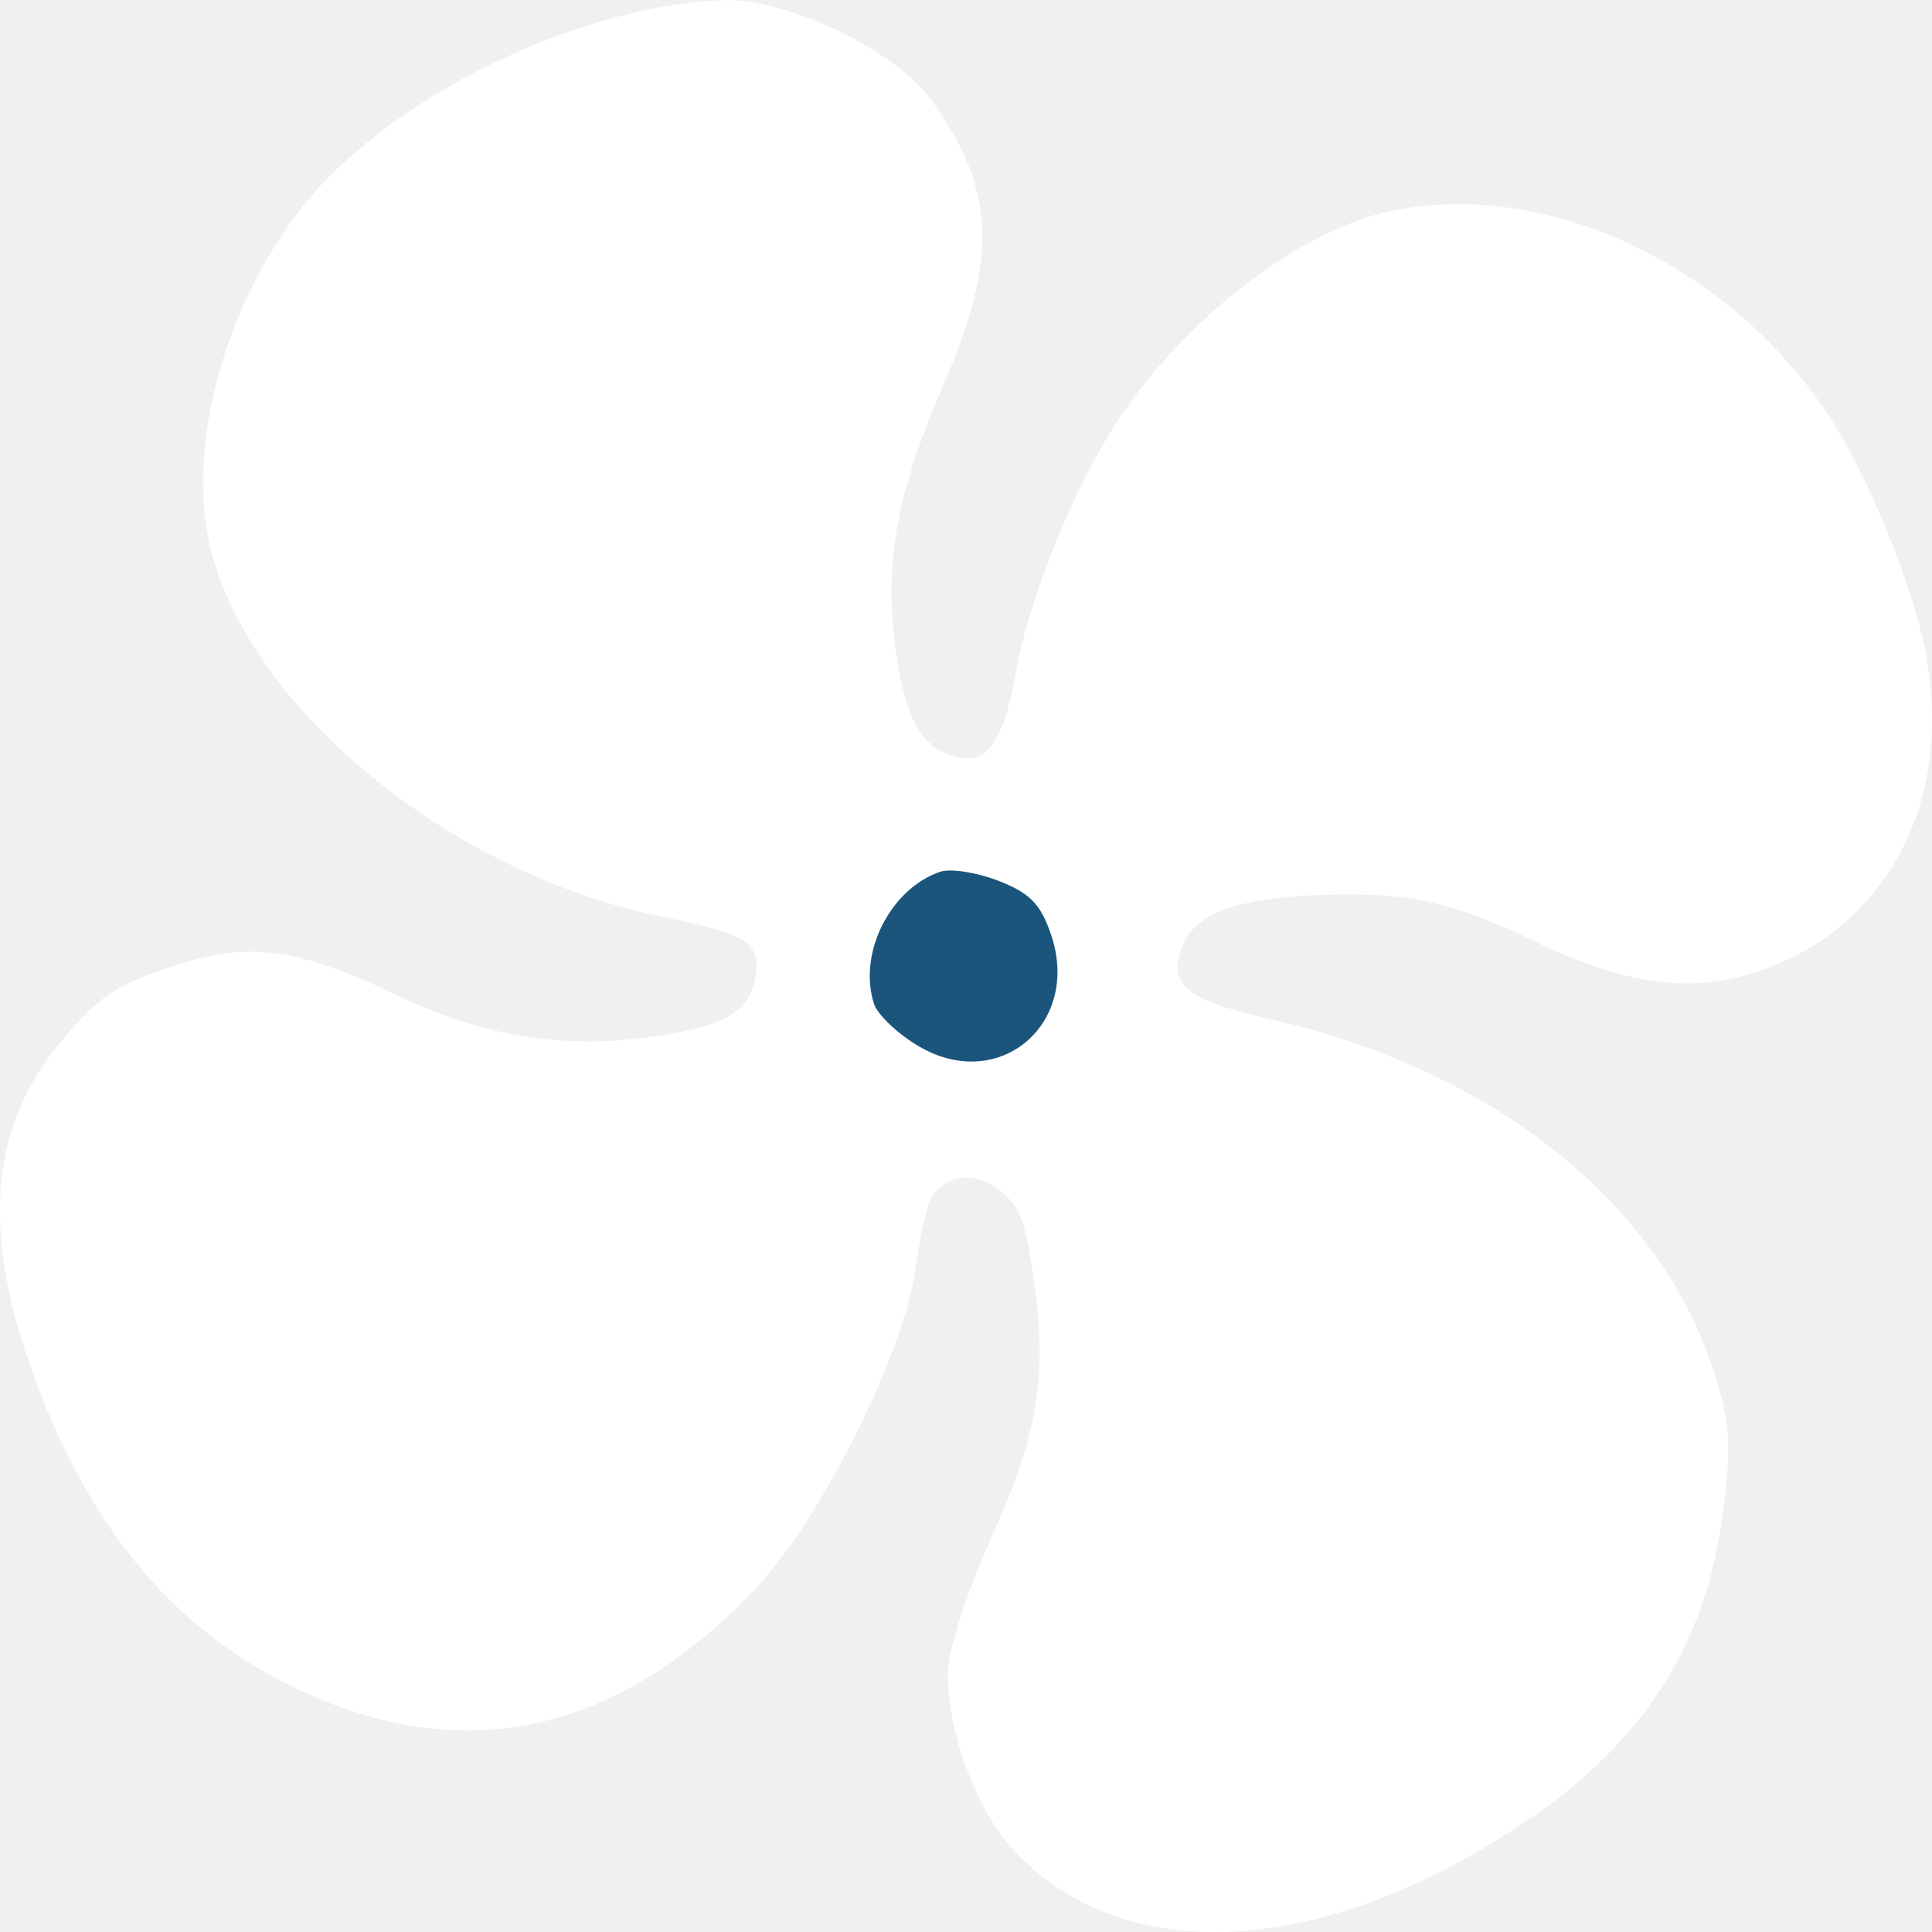
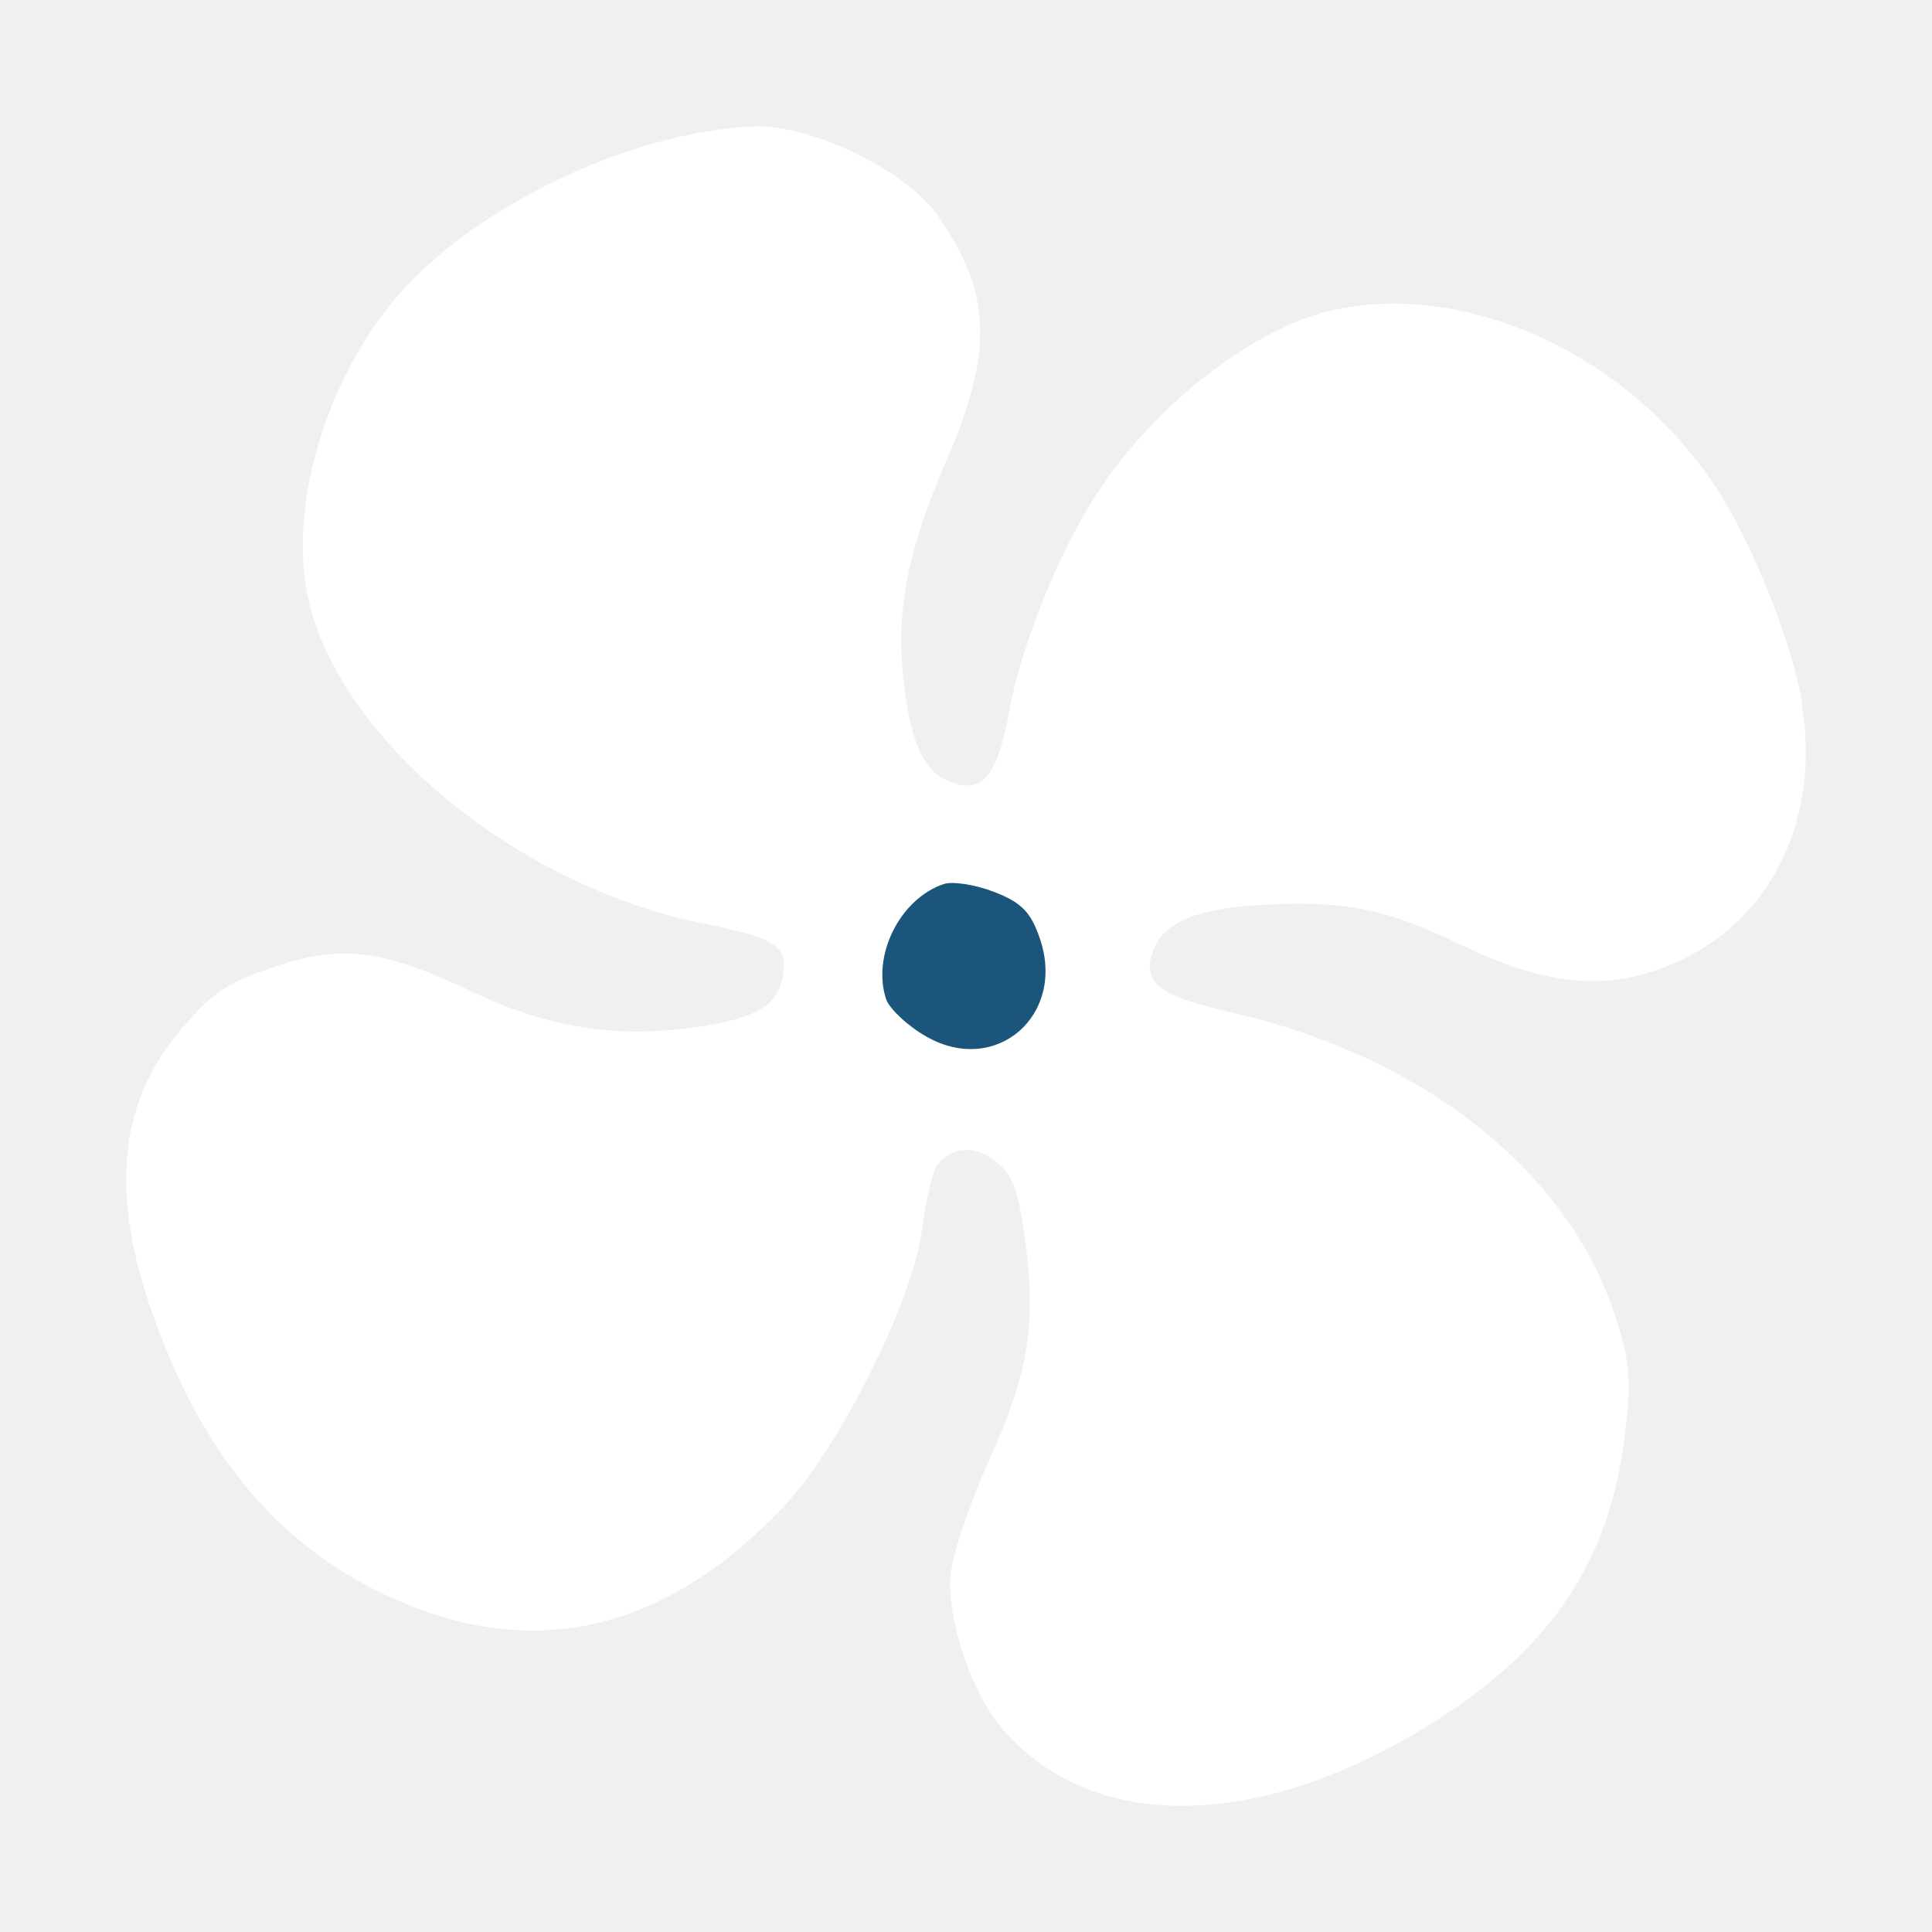
- <svg xmlns="http://www.w3.org/2000/svg" width="31.14" height="31.14" id="svg5748" version="1.1">
+ <svg xmlns="http://www.w3.org/2000/svg" width="32" height="32" id="svg5748" version="1.1">
  <defs id="defs5750" />
-   <g id="layer1" transform="translate(-433.0014,-722.5065)">
-     <g id="g5731" transform="translate(329.6403,-999.985)">
-       <path style="fill:#1b557c;fill-opacity:1;stroke:none" id="path4266" d="m 97.48,686.94 a 6.313,6.313 0 1 1 -12.627,0 6.313,6.313 0 1 1 12.627,0 z" transform="matrix(0.1666405,0.4208272,-0.420863,0.1666263,392.7179,1585.407)" />
-       <path id="path4268" d="m 134.416,1733.139 c 0.407,2.317 -0.666,4.312 -2.691,5.002 -1.094,0.373 -2.156,0.233 -3.624,-0.475 -1.352,-0.653 -2.067,-0.805 -3.515,-0.747 -1.283,0.052 -1.94,0.293 -2.155,0.791 -0.276,0.64 0.027,0.898 1.424,1.214 3.477,0.787 6.165,2.879 7.068,5.499 0.329,0.956 0.358,1.302 0.204,2.476 -0.319,2.429 -1.573,4.111 -4.126,5.537 -2.971,1.659 -5.788,1.588 -7.355,-0.185 -0.595,-0.673 -1.061,-2.013 -1.002,-2.881 0.025,-0.365 0.349,-1.335 0.721,-2.156 0.739,-1.629 0.886,-2.585 0.646,-4.185 -0.133,-0.886 -0.216,-1.091 -0.535,-1.351 -0.385,-0.3 -0.814,-0.272 -1.081,0.072 -0.077,0.099 -0.204,0.646 -0.282,1.216 -0.185,1.344 -1.529,4.027 -2.566,5.123 -2.183,2.306 -4.623,2.877 -7.245,1.695 -1.904,-0.859 -3.253,-2.332 -4.181,-4.566 -1.088,-2.615 -1.011,-4.483 0.243,-5.964 0.588,-0.695 0.849,-0.873 1.713,-1.167 1.274,-0.434 2.041,-0.339 3.712,0.458 1.387,0.661 2.678,0.864 4.144,0.649 1.111,-0.163 1.51,-0.397 1.599,-0.942 0.094,-0.573 -0.103,-0.701 -1.511,-0.988 -3.471,-0.707 -6.779,-3.469 -7.302,-6.097 -0.376,-1.887 0.539,-4.502 2.088,-5.966 1.592,-1.506 4.147,-2.622 6.195,-2.706 1.04,-0.042 2.805,0.808 3.388,1.631 1.019,1.44 1.061,2.528 0.177,4.568 -0.713,1.645 -0.93,2.733 -0.8,4.011 0.117,1.146 0.362,1.724 0.813,1.918 0.646,0.279 0.934,-0.051 1.162,-1.333 0.2,-1.12 0.885,-2.835 1.562,-3.904 1.078,-1.704 2.978,-3.185 4.485,-3.497 2.539,-0.525 5.546,0.918 7.12,3.416 0.639,1.014 1.327,2.754 1.516,3.831 z m -14.963,3.549 c -0.351,-0.136 -0.773,-0.202 -0.939,-0.145 -0.813,0.277 -1.336,1.335 -1.06,2.145 0.07,0.176 0.399,0.489 0.751,0.687 1.285,0.725 2.58,-0.399 2.097,-1.819 -0.169,-0.495 -0.34,-0.67 -0.848,-0.868 z" style="fill:#ffffff;fill-opacity:1" />
+   <g id="layer1" transform="translate(-337.2871,-709.5036)">
+     <g id="g2987" transform="matrix(0.7404958,0,0,0.7404958,87.52741,192.4232)">
+       <rect transform="translate(433.0014,722.5065)" y="-24.217" x="-95.714" height="43.214" width="43.214" id="rect2985" style="fill:none;stroke:none" />
+       <g transform="matrix(1.206441,0,0,1.206441,215.4109,-1376.972)" id="g5731">
+         <path transform="matrix(0.1666405,0.4208272,-0.420863,0.1666263,392.7179,1585.407)" d="m 97.48,686.94 c 0,3.487 -2.827,6.313 -6.313,6.313 -3.487,0 -6.313,-2.827 -6.313,-6.313 0,-3.487 2.827,-6.313 6.313,-6.313 3.487,0 6.313,2.827 6.313,6.313 z" id="path4266" style="fill:#1b557c;fill-opacity:1;stroke:none" />
+         <path style="fill:#ffffff;fill-opacity:1" d="m 134.416,1733.139 c 0.407,2.317 -0.666,4.312 -2.691,5.002 -1.094,0.373 -2.156,0.233 -3.624,-0.475 -1.352,-0.653 -2.067,-0.805 -3.515,-0.747 -1.283,0.052 -1.94,0.293 -2.155,0.791 -0.276,0.64 0.027,0.898 1.424,1.214 3.477,0.787 6.165,2.879 7.068,5.499 0.329,0.956 0.358,1.302 0.204,2.476 -0.319,2.429 -1.573,4.111 -4.126,5.537 -2.971,1.659 -5.788,1.588 -7.355,-0.185 -0.595,-0.673 -1.061,-2.013 -1.002,-2.881 0.025,-0.365 0.349,-1.335 0.721,-2.156 0.739,-1.629 0.886,-2.585 0.646,-4.185 -0.133,-0.886 -0.216,-1.091 -0.535,-1.351 -0.385,-0.3 -0.814,-0.272 -1.081,0.072 -0.077,0.099 -0.204,0.646 -0.282,1.216 -0.185,1.344 -1.529,4.027 -2.566,5.123 -2.183,2.306 -4.623,2.877 -7.245,1.695 -1.904,-0.859 -3.253,-2.332 -4.181,-4.566 -1.088,-2.615 -1.011,-4.483 0.243,-5.964 0.588,-0.695 0.849,-0.873 1.713,-1.167 1.274,-0.434 2.041,-0.339 3.712,0.458 1.387,0.661 2.678,0.864 4.144,0.649 1.111,-0.163 1.51,-0.397 1.599,-0.942 0.094,-0.573 -0.103,-0.701 -1.511,-0.988 -3.471,-0.707 -6.779,-3.469 -7.302,-6.097 -0.376,-1.887 0.539,-4.502 2.088,-5.966 1.592,-1.506 4.147,-2.622 6.195,-2.706 1.04,-0.042 2.805,0.808 3.388,1.631 1.019,1.44 1.061,2.528 0.177,4.568 -0.713,1.645 -0.93,2.733 -0.8,4.011 0.117,1.146 0.362,1.724 0.813,1.918 0.646,0.279 0.934,-0.051 1.162,-1.333 0.2,-1.12 0.885,-2.835 1.562,-3.904 1.078,-1.704 2.978,-3.185 4.485,-3.497 2.539,-0.525 5.546,0.918 7.12,3.416 0.639,1.014 1.327,2.754 1.516,3.831 z m -14.963,3.549 c -0.351,-0.136 -0.773,-0.202 -0.939,-0.145 -0.813,0.277 -1.336,1.335 -1.06,2.145 0.07,0.176 0.399,0.489 0.751,0.687 1.285,0.725 2.58,-0.399 2.097,-1.819 -0.169,-0.495 -0.34,-0.67 -0.848,-0.868 z" id="path4268" />
+       </g>
    </g>
  </g>
</svg>
